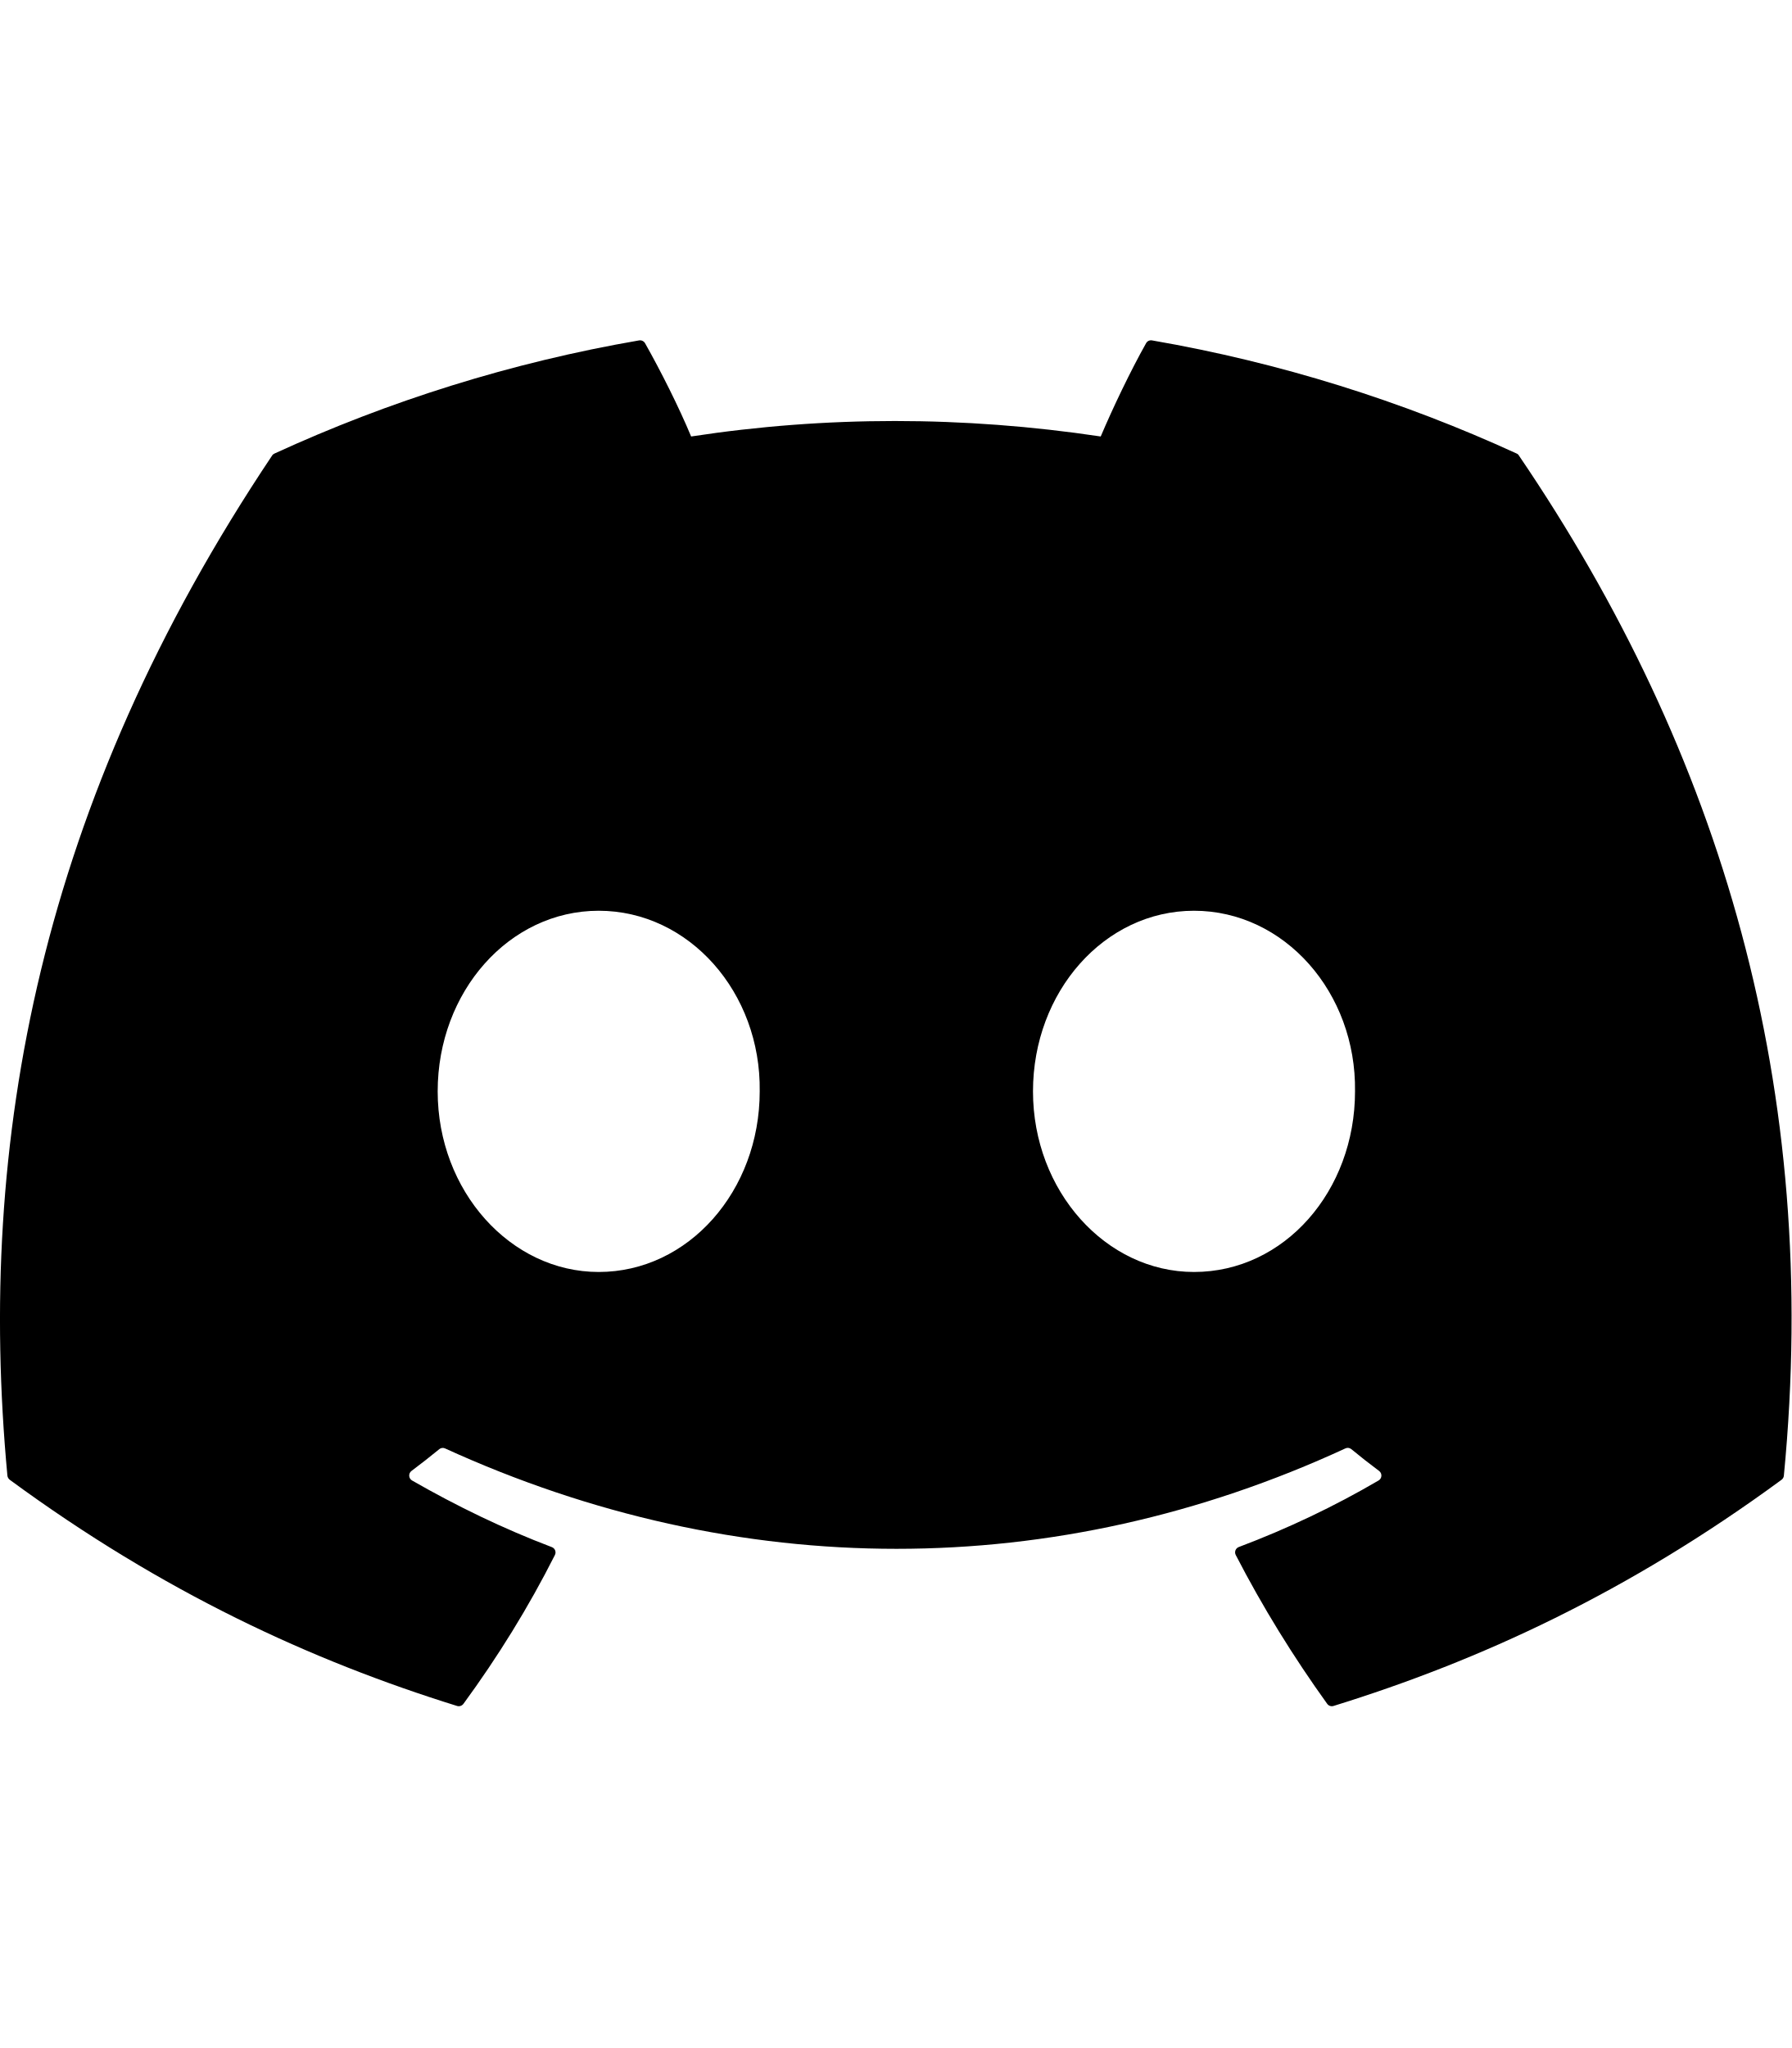
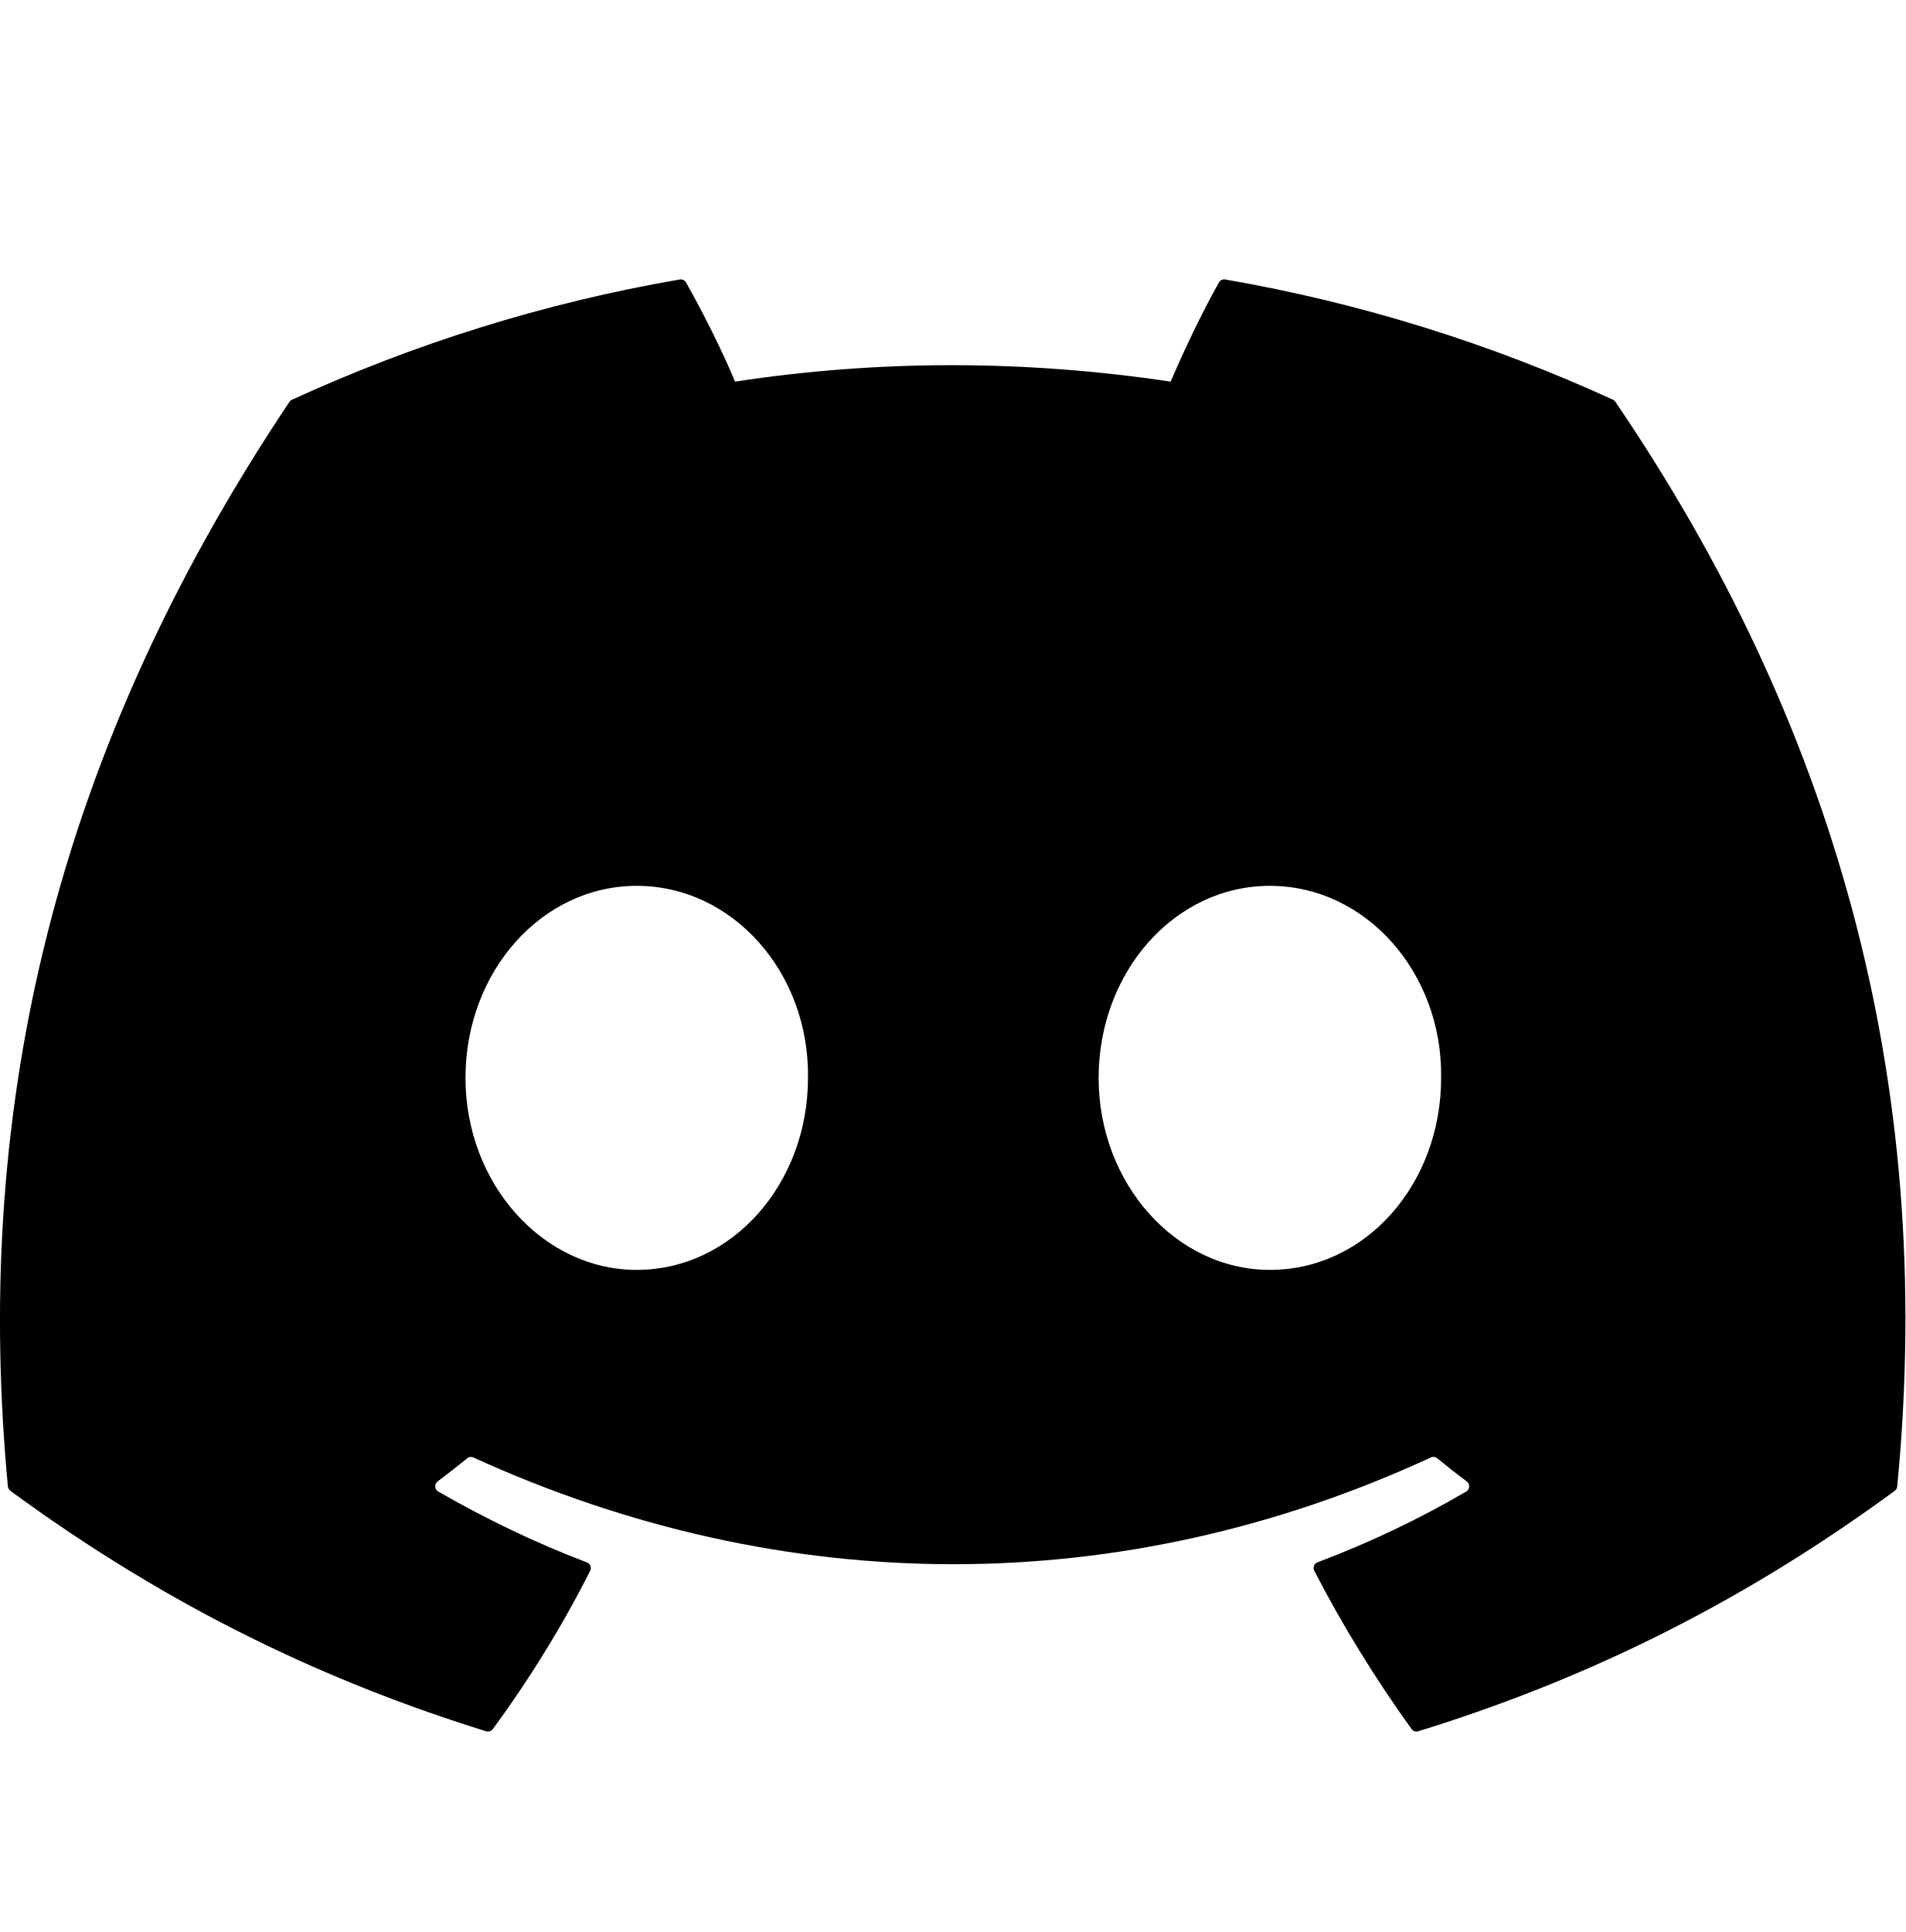
- <svg xmlns="http://www.w3.org/2000/svg" width="70" height="80" viewBox="0 -1 71 75">
+ <svg xmlns="http://www.w3.org/2000/svg" viewBox="0 -1 71 72">
  <path d="M60.105 13.898C55.579 11.821 50.727 10.292 45.653 9.415C45.56 9.399 45.468 9.441 45.42 9.525C44.796 10.635 44.105 12.083 43.621 13.222C38.164 12.405 32.734 12.405 27.389 13.222C26.905 12.058 26.189 10.635 25.562 9.525C25.514 9.444 25.422 9.401 25.329 9.415C20.258 10.289 15.406 11.819 10.878 13.898C10.838 13.915 10.805 13.943 10.783 13.979C1.578 27.731 -0.944 41.144 0.293 54.391C0.299 54.456 0.335 54.518 0.386 54.558C6.459 59.017 12.341 61.725 18.115 63.52C18.207 63.548 18.305 63.514 18.364 63.438C19.73 61.573 20.947 59.606 21.991 57.538C22.052 57.417 21.994 57.273 21.868 57.226C19.937 56.493 18.098 55.6 16.329 54.586C16.189 54.504 16.178 54.304 16.307 54.208C16.679 53.929 17.051 53.639 17.407 53.346C17.471 53.293 17.561 53.281 17.636 53.315C29.256 58.62 41.835 58.62 53.318 53.315C53.394 53.279 53.483 53.29 53.55 53.343C53.906 53.636 54.278 53.929 54.653 54.208C54.782 54.304 54.773 54.504 54.633 54.586C52.865 55.62 51.026 56.493 49.092 57.223C48.966 57.271 48.91 57.417 48.972 57.538C50.038 59.603 51.255 61.57 52.596 63.435C52.652 63.514 52.753 63.548 52.845 63.52C58.646 61.725 64.529 59.017 70.602 54.558C70.655 54.518 70.689 54.459 70.694 54.394C72.175 39.079 68.215 25.776 60.197 13.982C60.177 13.943 60.144 13.915 60.105 13.898ZM23.726 46.325C20.228 46.325 17.345 43.114 17.345 39.169C17.345 35.225 20.172 32.013 23.726 32.013C27.308 32.013 30.163 35.253 30.107 39.169C30.107 43.114 27.28 46.325 23.726 46.325ZM47.318 46.325C43.82 46.325 40.937 43.114 40.937 39.169C40.937 35.225 43.764 32.013 47.318 32.013C50.9 32.013 53.755 35.253 53.699 39.169C53.699 43.114 50.9 46.325 47.318 46.325Z" fill="currentColor" />
</svg>
